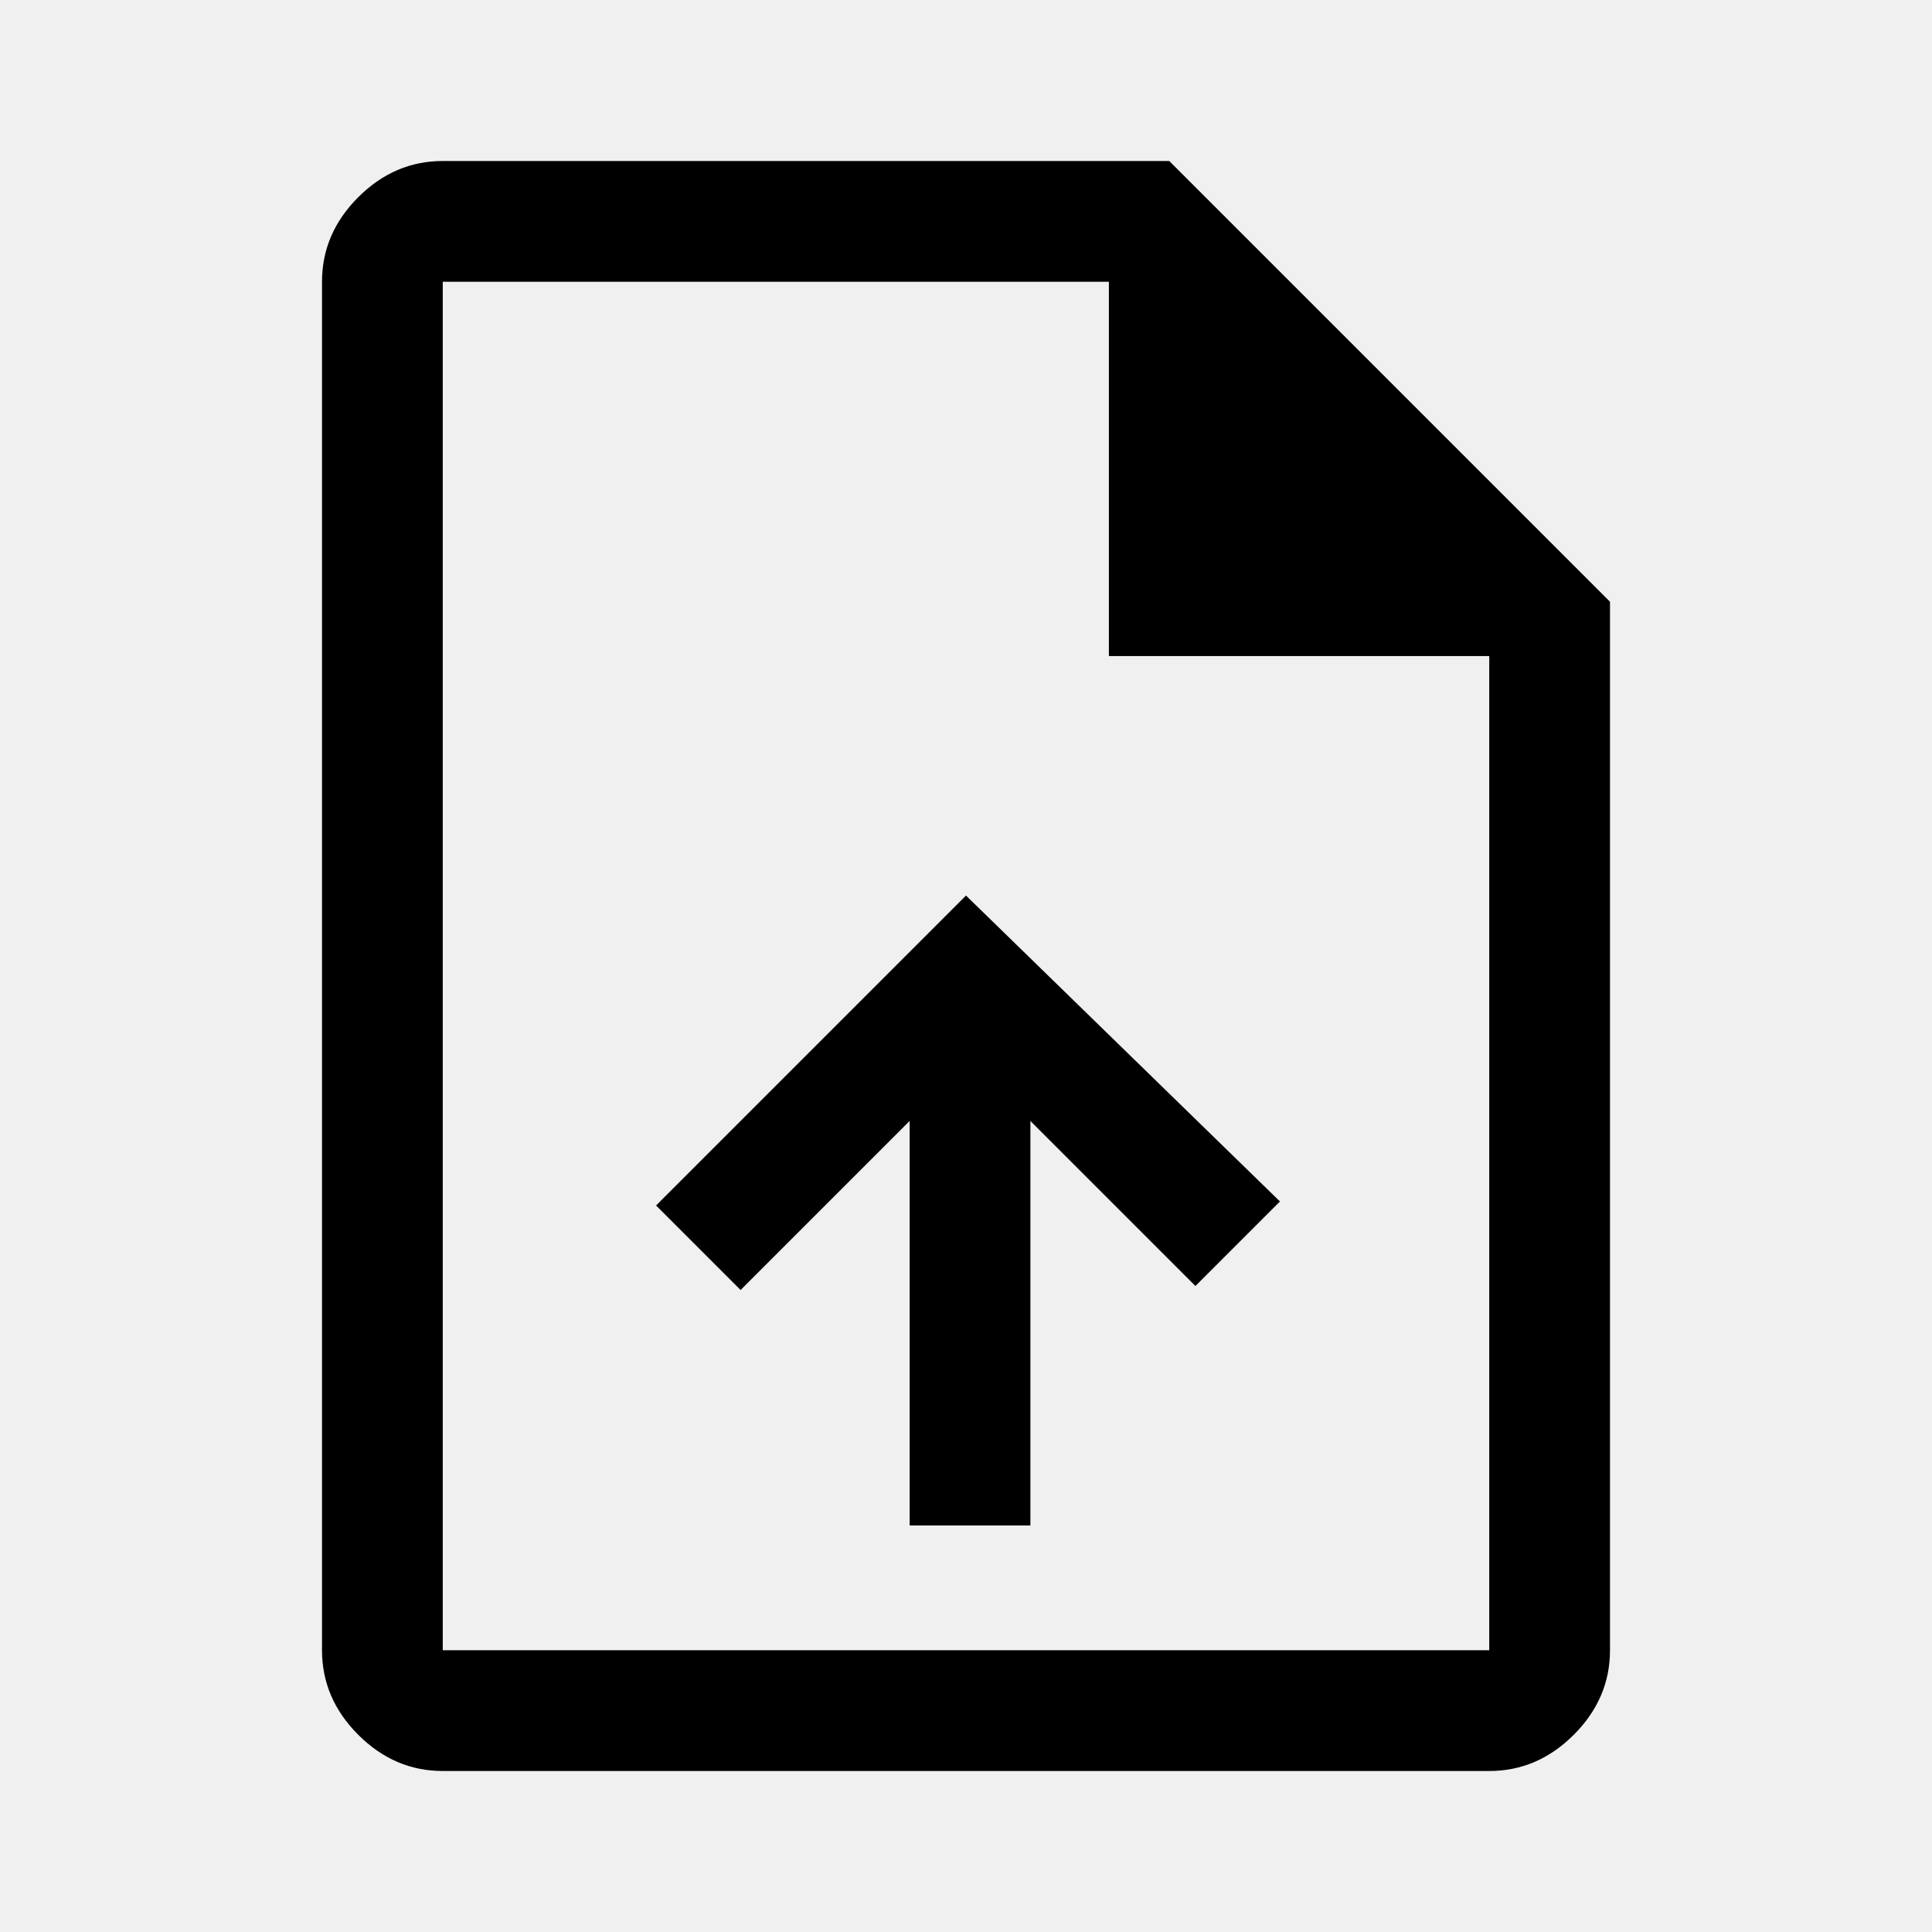
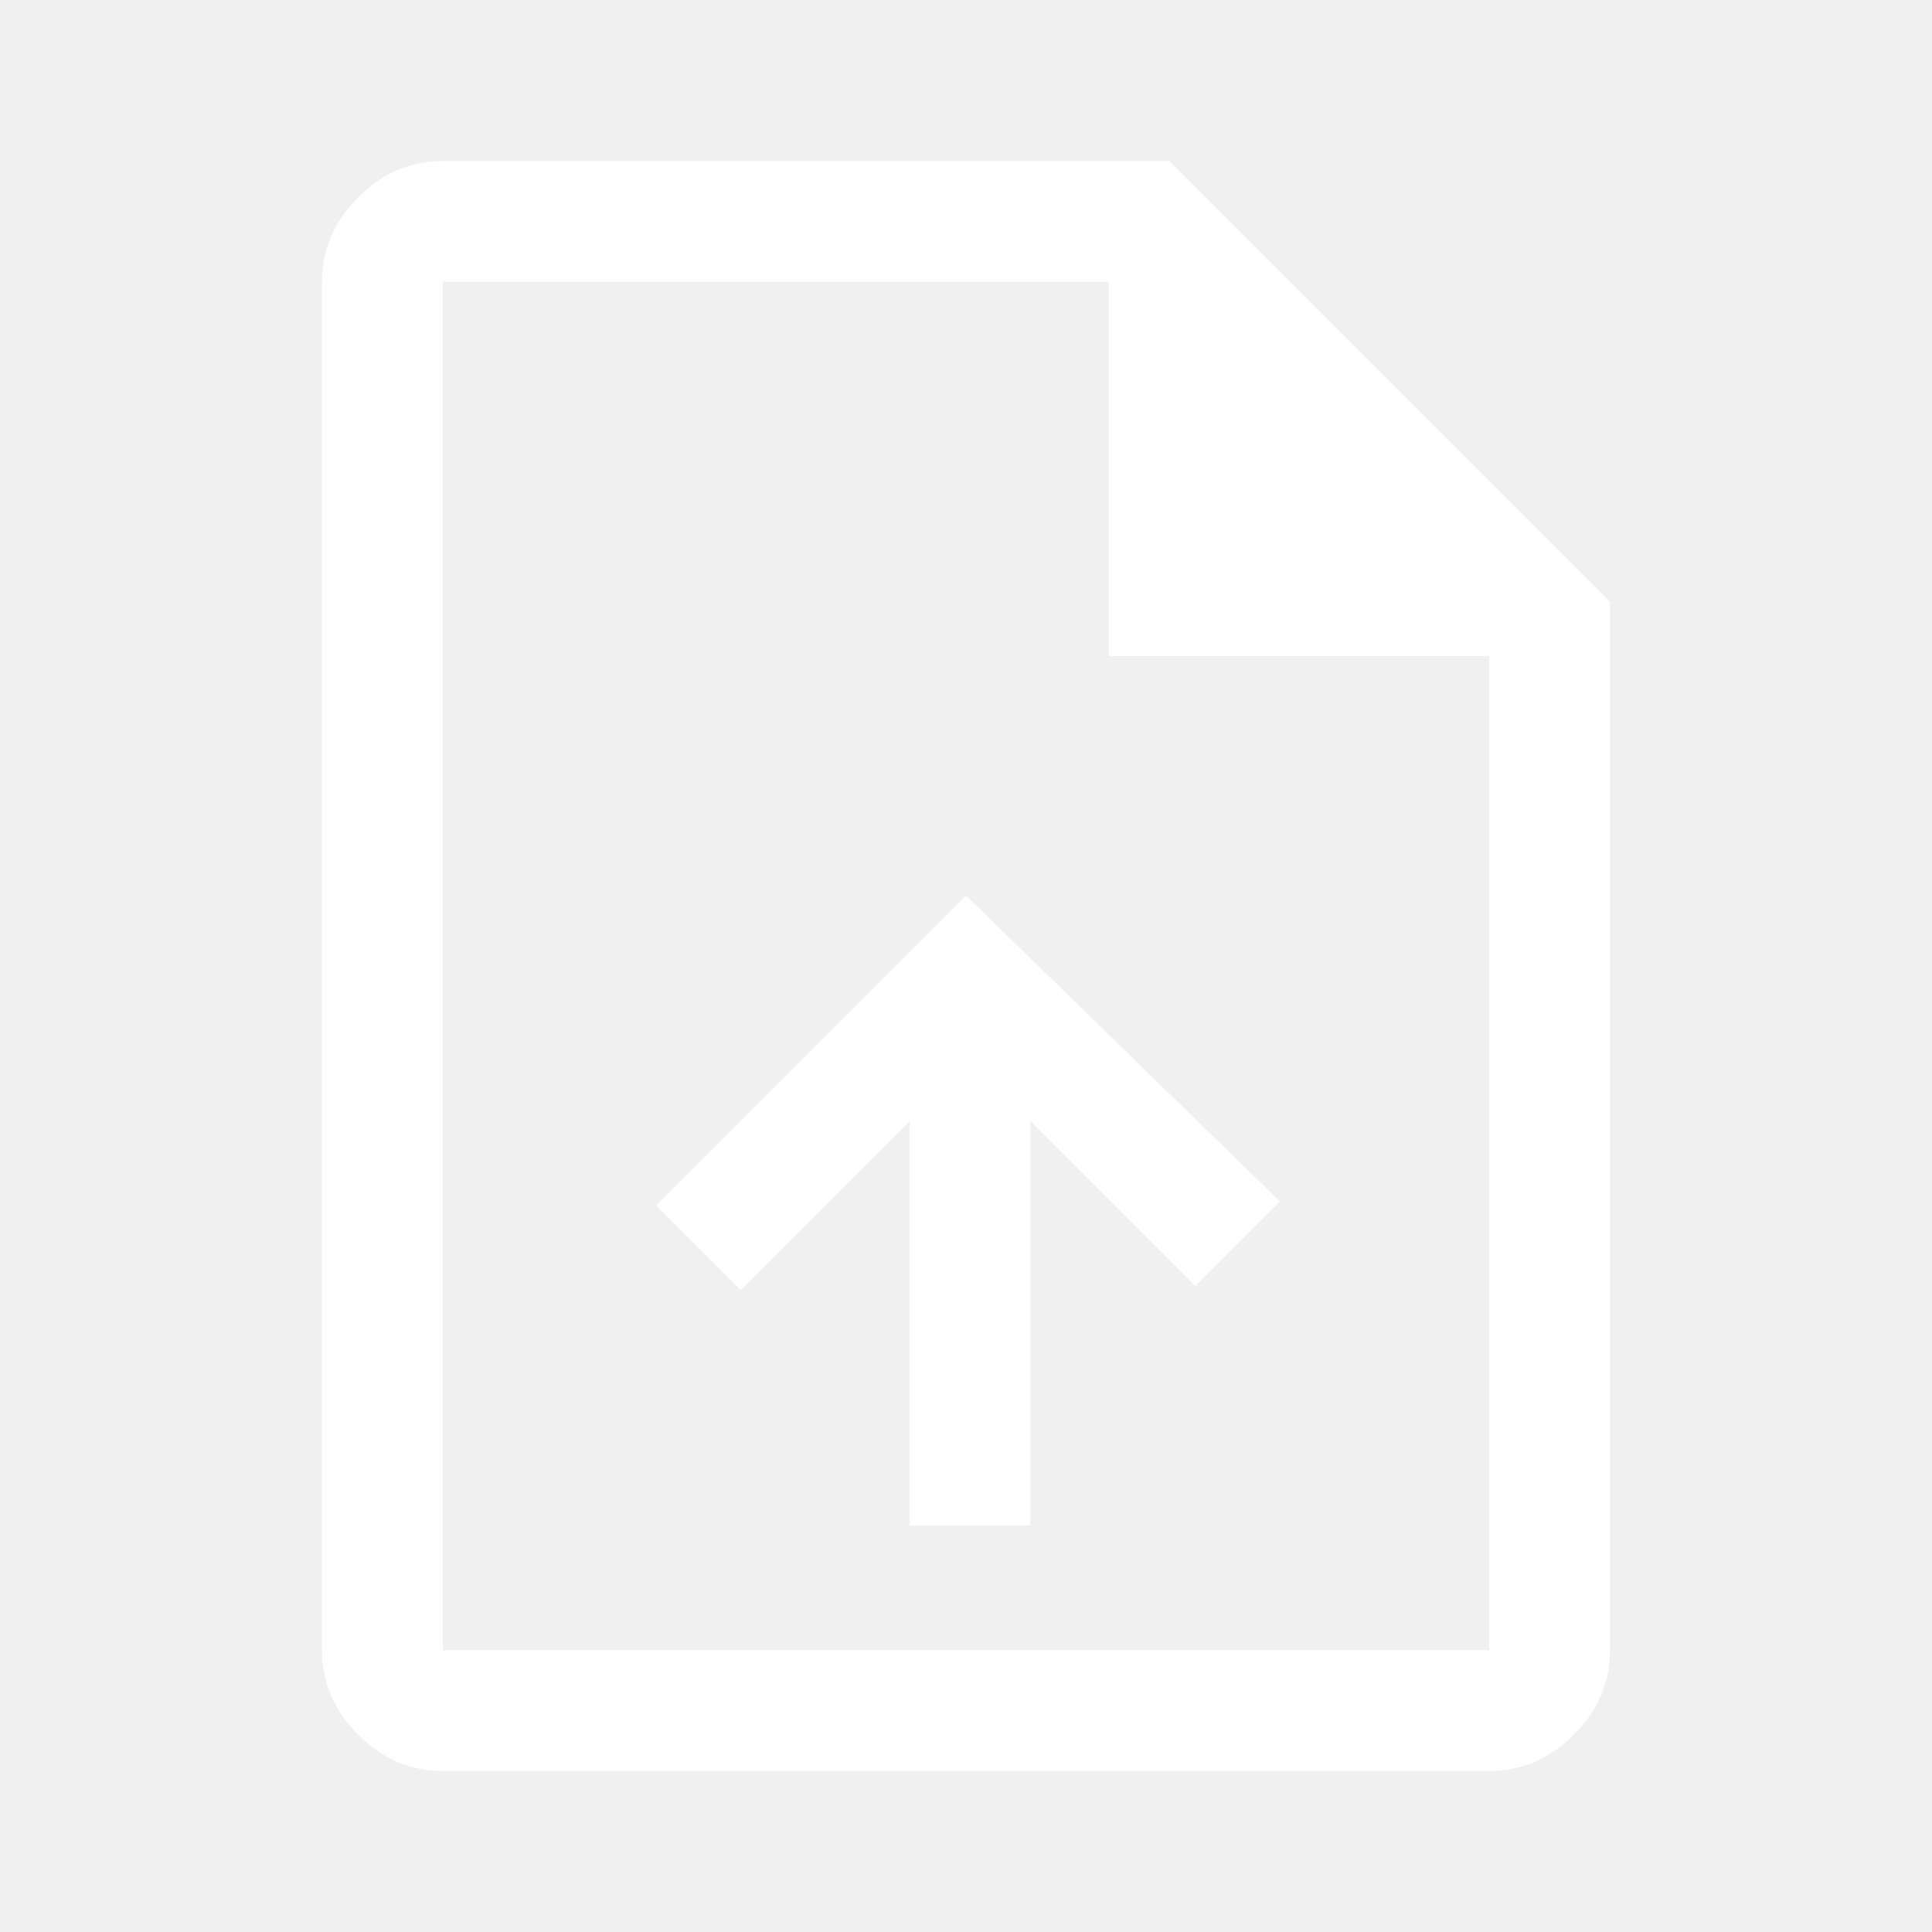
- <svg xmlns="http://www.w3.org/2000/svg" height="48" viewBox="0 -960 960 960" width="48">
+ <svg xmlns="http://www.w3.org/2000/svg" height="48" viewBox="0 -960 960 960" width="48" fill="#ffffff">
  <path d="M452-202h60v-201l82 82 42-42-156-152-154 154 42 42 84-84v201ZM220-80q-24 0-42-18t-18-42v-680q0-24 18-42t42-18h361l219 219v521q0 24-18 42t-42 18H220Zm331-554v-186H220v680h520v-494H551ZM220-820v186-186 680-680Z" />
</svg>
